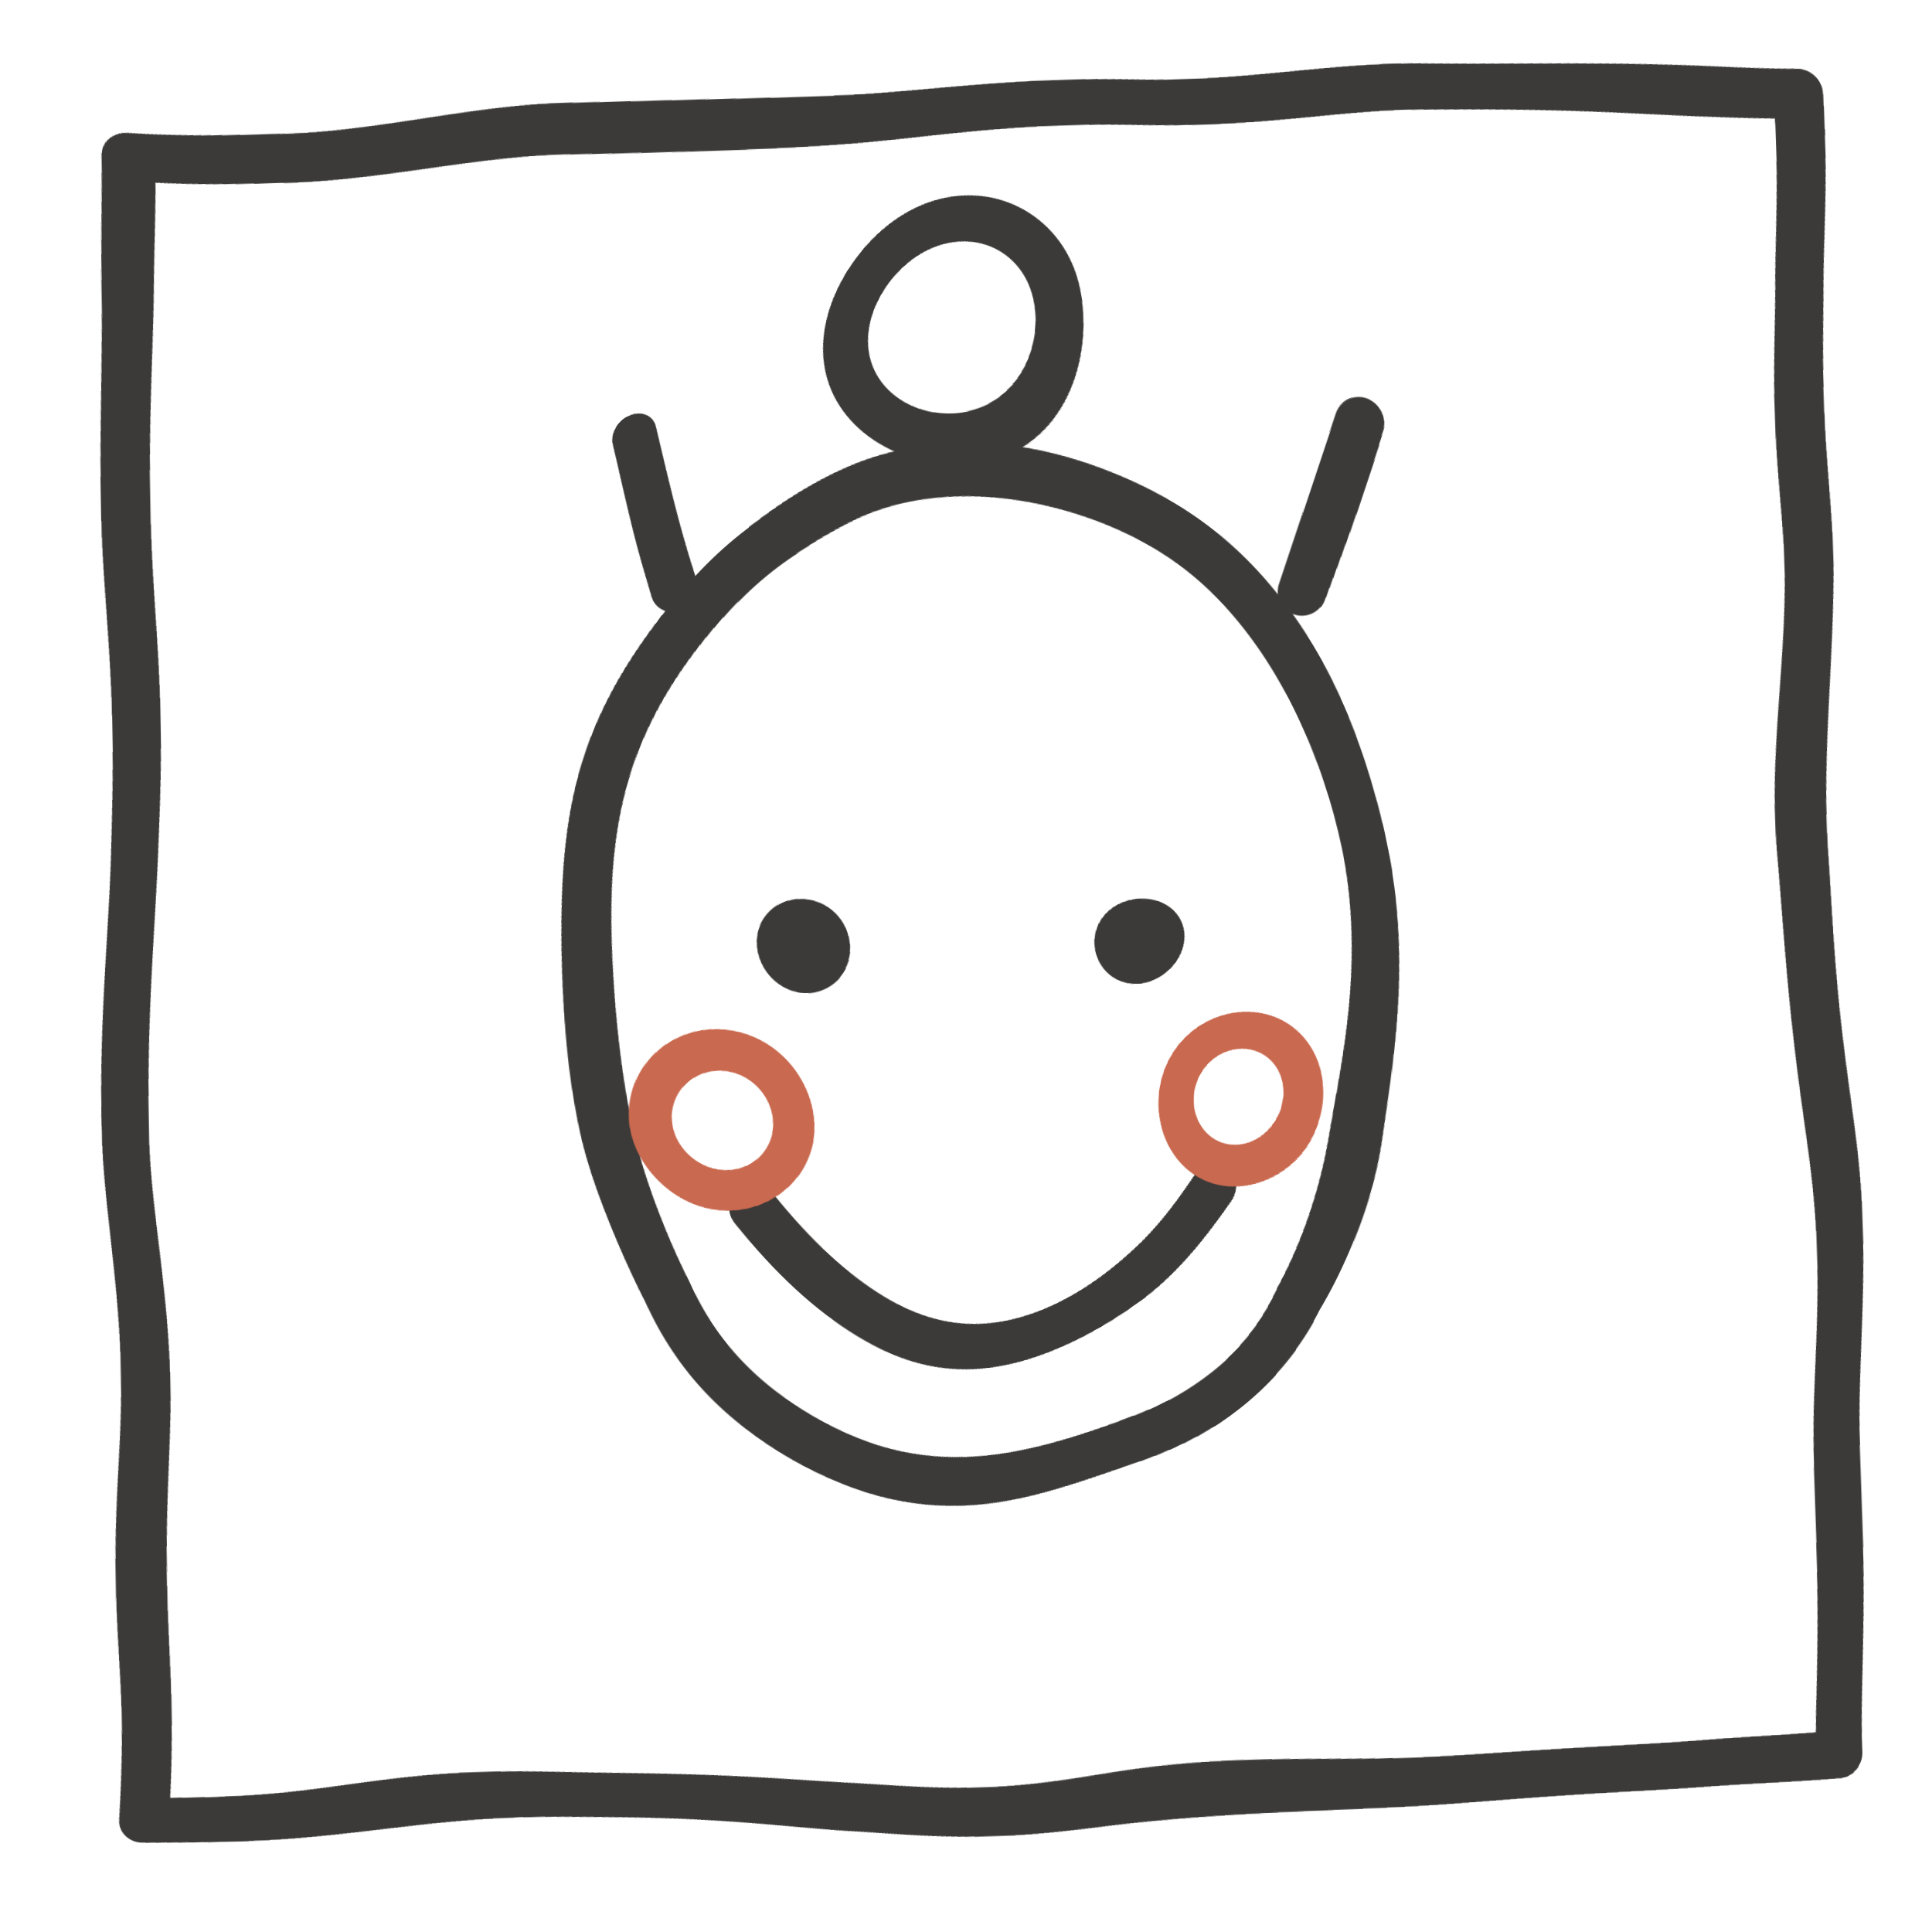
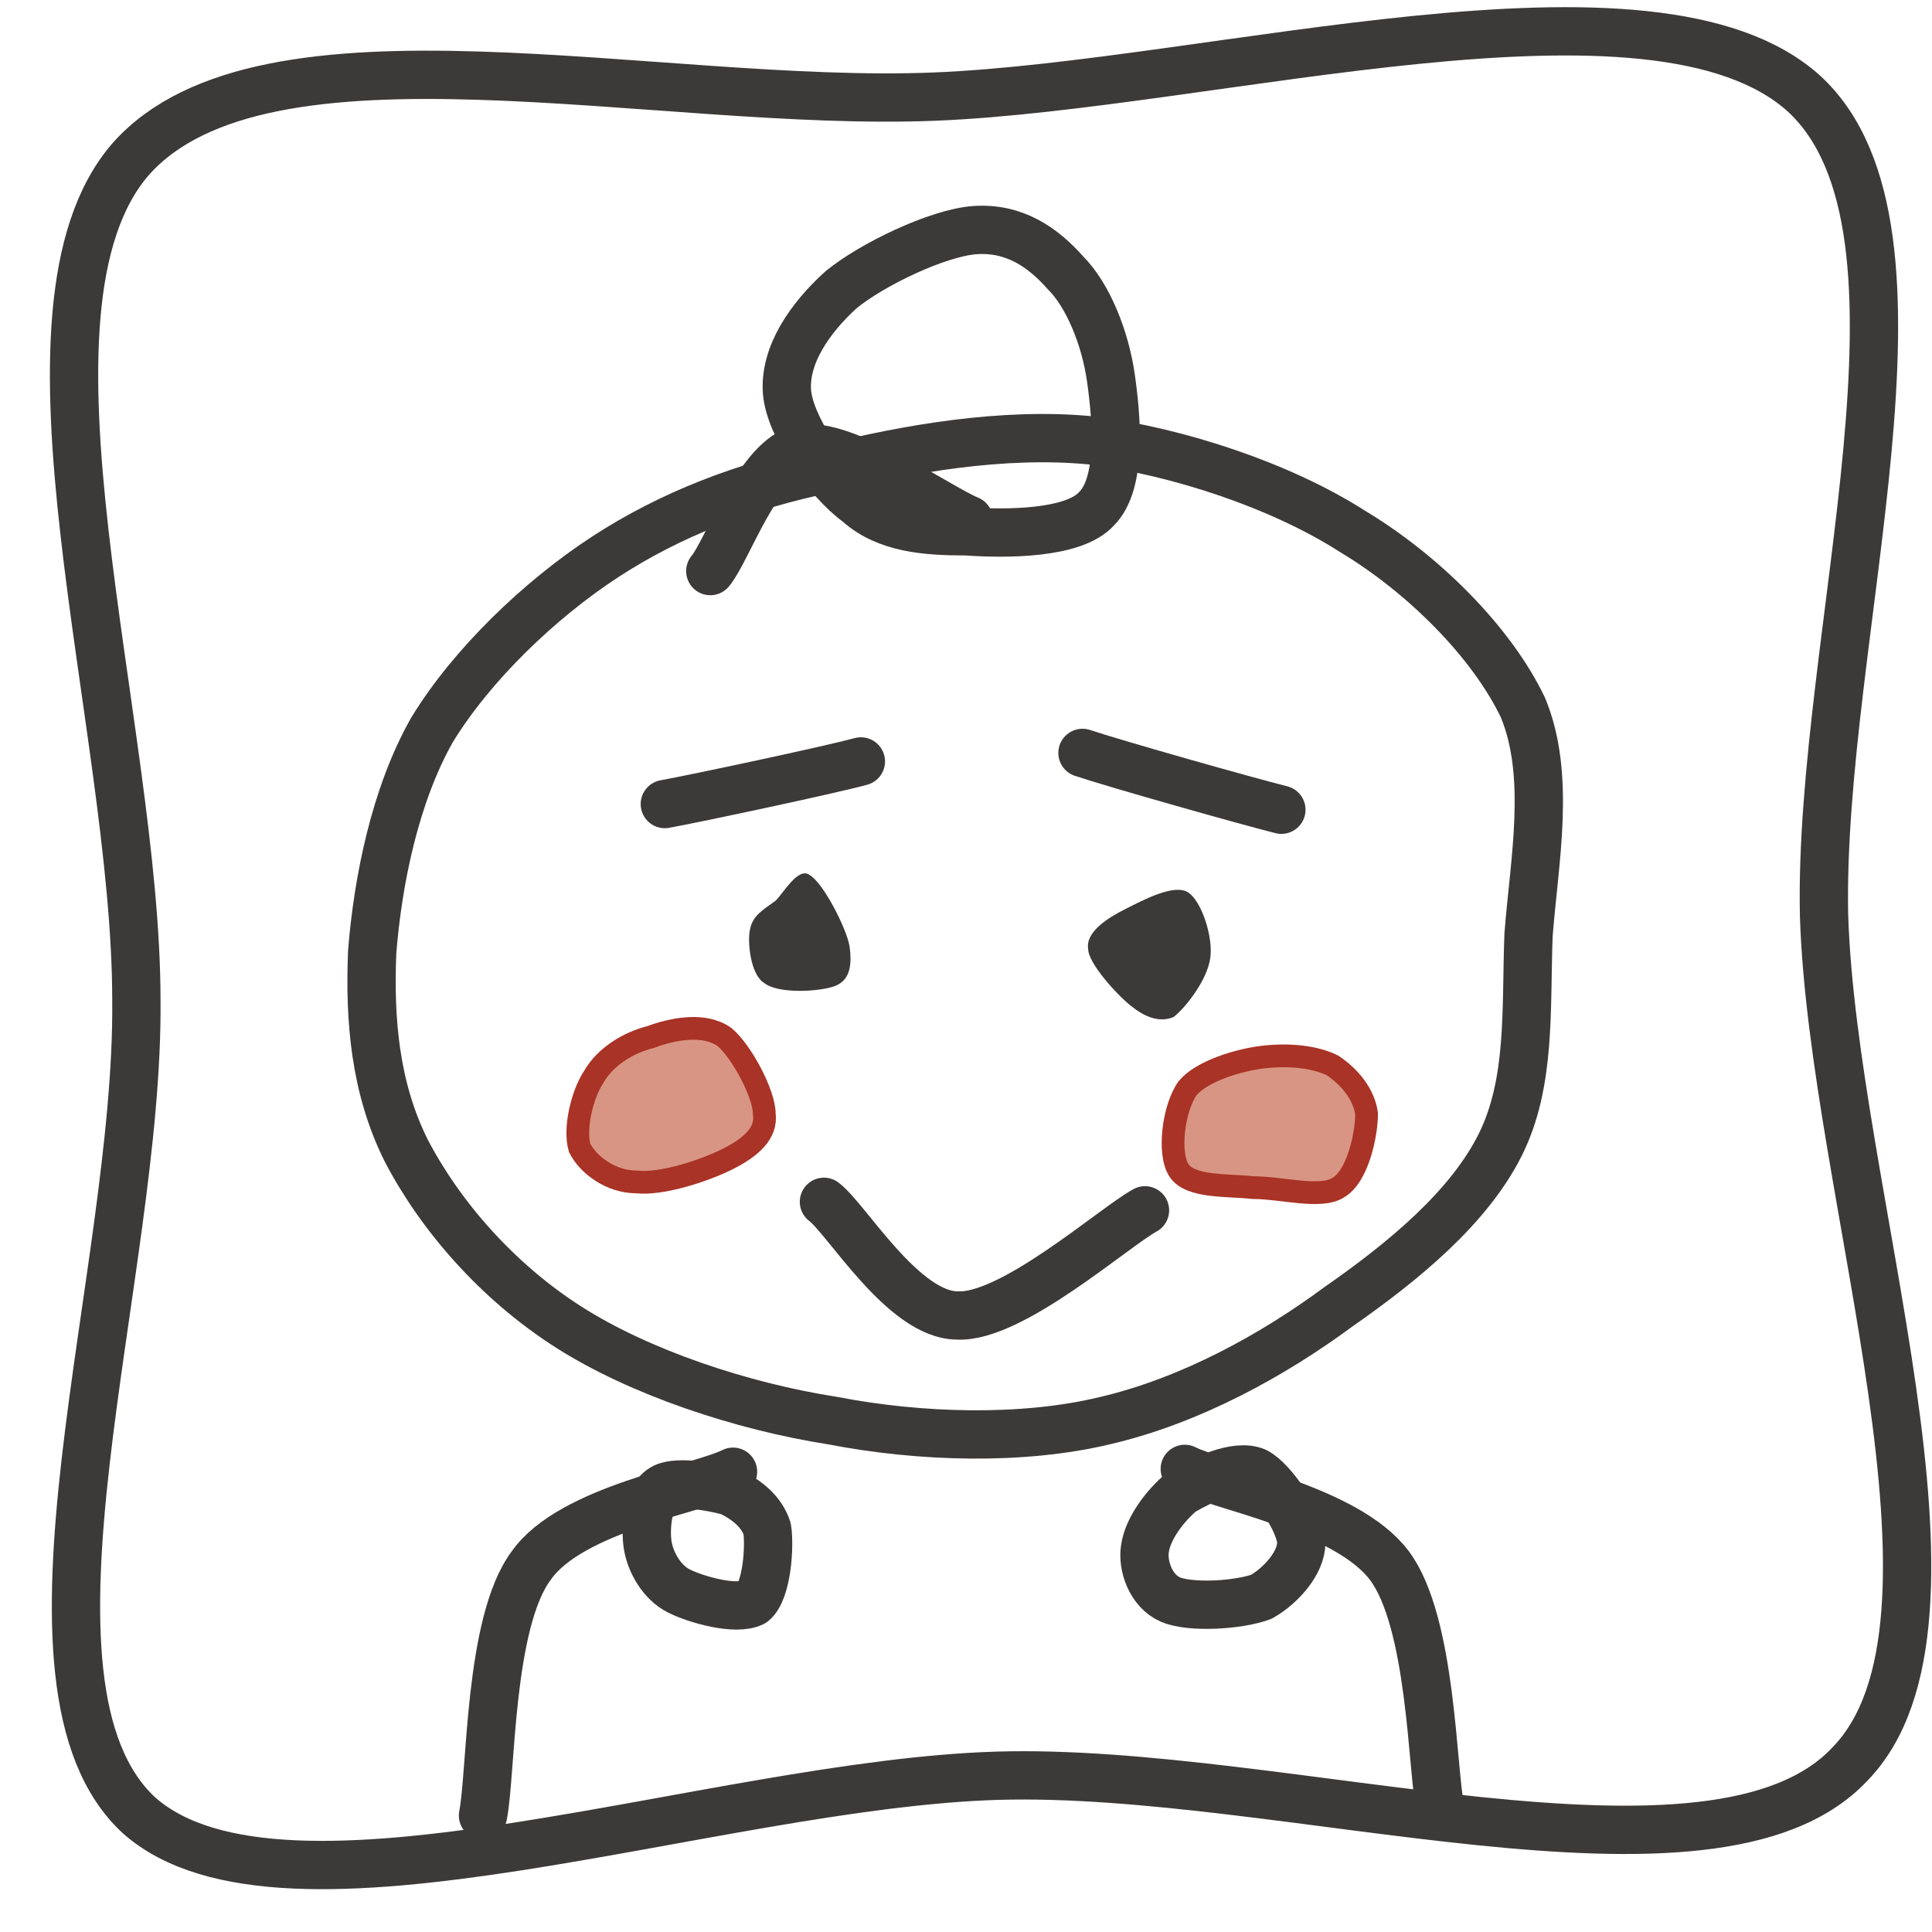
<svg xmlns="http://www.w3.org/2000/svg" viewBox="0 0 68 68">
-   <style>.ln{fill:none;stroke:#3b3a38;stroke-width:1.7;stroke-linecap:round;stroke-linejoin:round}.ln.dash{stroke-dasharray:3 4;stroke:#6b665c}.bl{fill:none;stroke:#27427a;stroke-width:1.8;stroke-linecap:round}.fl{fill:#3b3a38}.rd{fill:none;stroke:#c9694f;stroke-width:1.4}.q{fill:none;stroke:#a93326;stroke-width:3;stroke-linecap:round}.q2{fill:none;stroke:#8a7f68;stroke-width:3;stroke-linecap:round}</style>
-   <filter id="w" x="-5%" y="-5%" width="110%" height="110%">
-     <feTurbulence type="fractalNoise" baseFrequency="0.05" numOctaves="2" seed="4" />
-     <feDisplacementMap in="SourceGraphic" scale="2.6" />
-   </filter>
-   <g filter="url(#w)">
-     <path d="M4 5 L63 3 L65 62 L5 64 Z" class="ln" fill="#f7f0dc" />
-     <path d="M34 17 C48 16 52 36 46 46 C42 54 27 54 23 45 C18 35 21 18 34 17 Z" class="ln" />
-     <circle cx="28" cy="33" r="1.6" class="fl" />
-     <circle cx="40" cy="33" r="1.6" class="fl" />
-     <path d="M26 42 Q34 52 43 42" class="ln" />
-     <circle cx="25" cy="39" r="2.4" class="rd" />
-     <circle cx="44" cy="39" r="2.4" class="rd" />
-     <circle cx="34" cy="12" r="4" class="ln" />
-     <path d="M24 21 L22 15 M46 21 L48 15" class="ln" />
-   </g>
+   <style>.ln{fill:none;stroke:#3b3a38;stroke-width:1.7;stroke-linecap:round;stroke-linejoin:round}.th{fill:none;stroke:#3b3a38;stroke-width:2.3;stroke-linecap:round}.dash{stroke-dasharray:3 4;stroke:#6b665c}.bf{fill:#3b3a38}.pk{fill:#e8a090;fill-opacity:.55;stroke:none}.rd{fill:#c9694f;fill-opacity:.7;stroke:#a93326;stroke-width:.8}.q{fill:none;stroke:#a93326;stroke-width:3;stroke-linecap:round;stroke-linejoin:round}.q2{fill:none;stroke:#8a7f68;stroke-width:3;stroke-linecap:round;stroke-linejoin:round}.bl{fill:none;stroke:#27427a;stroke-width:1.8;stroke-linecap:round;stroke-linejoin:round}</style>
+   <path d="M4.6 5.6C9.3 0.3 23.1 3.8 32.9 3.4C42.7 3 58.2 -1.5 63.5 3.3C68.7 8.1 64 22.4 64.2 32.2C64.5 42 70 57.1 65.1 62.1C60.3 67.2 45.2 62.2 35.1 62.5C25.1 62.8 10 68.4 4.9 63.9C-0.1 59.3 4.9 44.9 4.8 35.2C4.8 25.5 -0 10.9 4.6 5.6Z" class="ln" fill="#f7f0dc" />
+   <path d="M17 63.9C17.3 62.4 17.2 57.1 18.7 55.1C20.1 53.1 24.6 52.4 25.8 51.8" class="ln" />
+   <path d="M50.7 63.7C50.4 62.3 50.4 57.1 48.9 55.1C47.4 53.1 42.9 52.3 41.7 51.7" class="ln" />
+   <path d="M27 53.8C27.1 54.4 27 56 26.5 56.4C25.9 56.7 24.5 56.3 23.9 56C23.3 55.7 22.9 55 22.8 54.4C22.7 53.8 22.8 52.7 23.3 52.4C23.7 52.1 25 52.3 25.7 52.5C26.3 52.8 26.8 53.2 27 53.8Z" class="ln" />
+   <path d="M45.8 54.3C45.8 55 45.1 55.8 44.4 56.2C43.6 56.5 41.9 56.6 41.2 56.3C40.5 56 40.2 55.1 40.3 54.5C40.4 53.8 41 53 41.6 52.5C42.3 52.1 43.5 51.5 44.2 51.8C44.8 52.1 45.8 53.6 45.8 54.3Z" class="ln" />
+   <path d="M53.8 32.9C53.7 35.5 53.9 38.1 52.8 40.3C51.7 42.5 49.4 44.4 47.1 46C44.8 47.7 41.9 49.3 38.9 50C36 50.7 32.4 50.6 29.3 50C26.1 49.5 22.5 48.3 20 46.7C17.5 45.1 15.5 42.8 14.3 40.5C13.2 38.3 13 35.9 13.1 33.5C13.3 31 13.9 28 15.2 25.7C16.6 23.4 19 21.1 21.3 19.6C23.6 18.1 26.2 17.1 29.1 16.5C31.9 15.8 35.3 15.2 38.4 15.5C41.5 15.9 45.1 17.1 47.6 18.7C50.1 20.2 52.5 22.6 53.6 24.9C54.6 27.3 54 30.3 53.8 32.9Z" class="ln" />
+   <path d="M39.1 13.3C39.3 14.7 39.5 17 38.6 17.9C37.8 18.8 35.4 18.8 34 18.7C32.6 18.7 31.2 18.6 30.2 17.7C29.1 16.9 27.8 15 27.7 13.8C27.6 12.5 28.5 11.2 29.6 10.2C30.7 9.3 33 8.2 34.3 8.1C35.7 8 36.7 8.7 37.5 9.6C38.3 10.4 38.9 11.9 39.1 13.3Z" class="ln" />
+   <path d="M25 20.1C25.6 19.4 26.7 16.1 28.2 15.8C29.7 15.5 33.1 17.9 34.1 18.3" class="ln" />
+   <path d="M29.9 33.3C30 34 29.9 34.5 29.4 34.7C28.9 34.9 27.4 35 26.9 34.6C26.4 34.3 26.3 33.1 26.4 32.7C26.5 32.2 26.9 32 27.3 31.7C27.6 31.4 28.1 30.5 28.5 30.8C29 31.1 29.8 32.7 29.9 33.3Z" class="bf" />
+   <path d="M42.6 33.7C42.5 34.5 41.7 35.5 41.3 35.8C40.8 36 40.3 35.8 39.8 35.4C39.3 35 38.3 33.9 38.3 33.4C38.2 32.8 39 32.3 39.6 32C40.2 31.7 41.3 31.1 41.8 31.4C42.3 31.7 42.7 33 42.6 33.7Z" class="bf" />
+   <path d="M23.4 28.3C24.5 28.1 29.2 27.1 30.3 26.8" class="ln" />
+   <path d="M38.1 26.5C39.3 26.9 43.9 28.2 45.1 28.5" class="ln" />
+   <path d="M26.9 39.2C27 39.9 26.4 40.4 25.6 40.8C24.8 41.2 23.3 41.7 22.4 41.6C21.5 41.6 20.7 41 20.4 40.4C20.2 39.7 20.5 38.5 20.9 37.9C21.3 37.2 22.1 36.7 22.9 36.5C23.7 36.2 24.8 36 25.5 36.5C26.1 37 26.9 38.5 26.9 39.2Z" class="rd" />
+   <path d="M48.1 39.2C48.1 39.9 47.8 41.4 47.1 41.8C46.5 42.2 45.1 41.8 44.1 41.8C43.2 41.7 41.9 41.8 41.5 41.2C41.1 40.6 41.3 39 41.8 38.3C42.3 37.7 43.6 37.3 44.5 37.2C45.4 37.1 46.3 37.2 46.9 37.5C47.5 37.9 48 38.5 48.1 39.2Z" class="rd" />
+   <path d="M29 42.3C29.8 42.9 31.8 46.3 33.7 46.3C35.6 46.4 39.2 43.2 40.3 42.6" class="ln" />
</svg>
